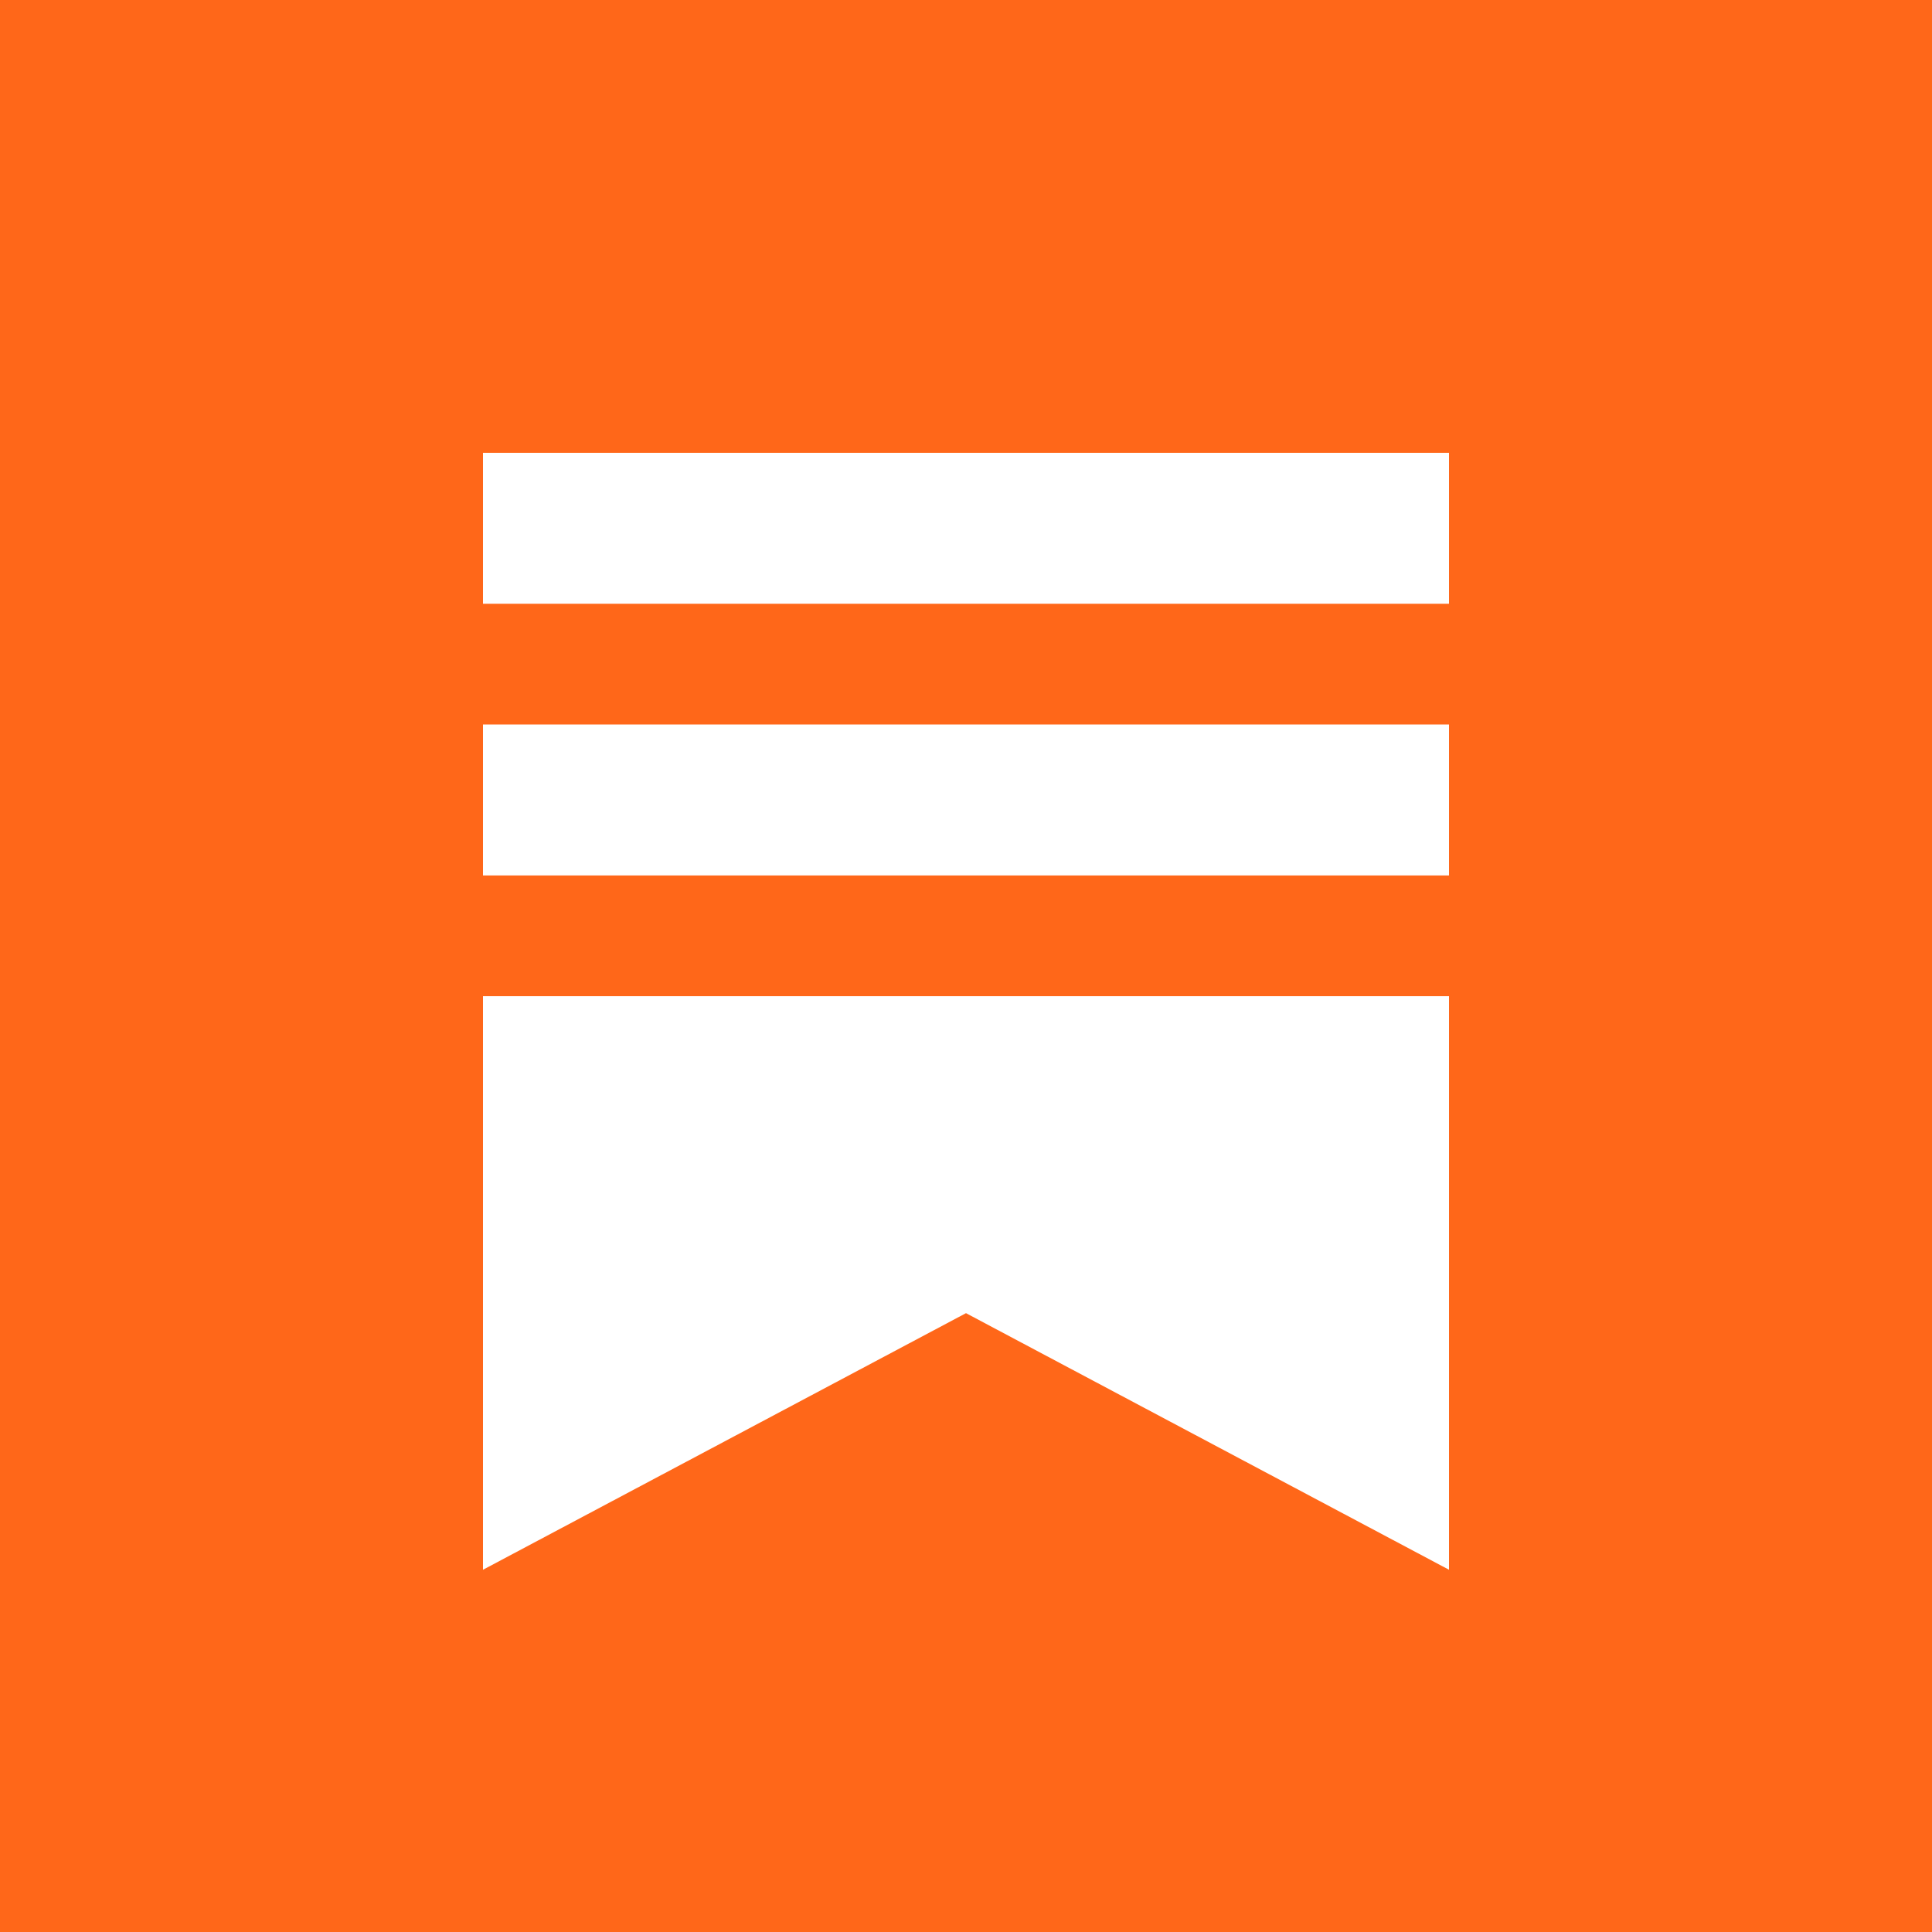
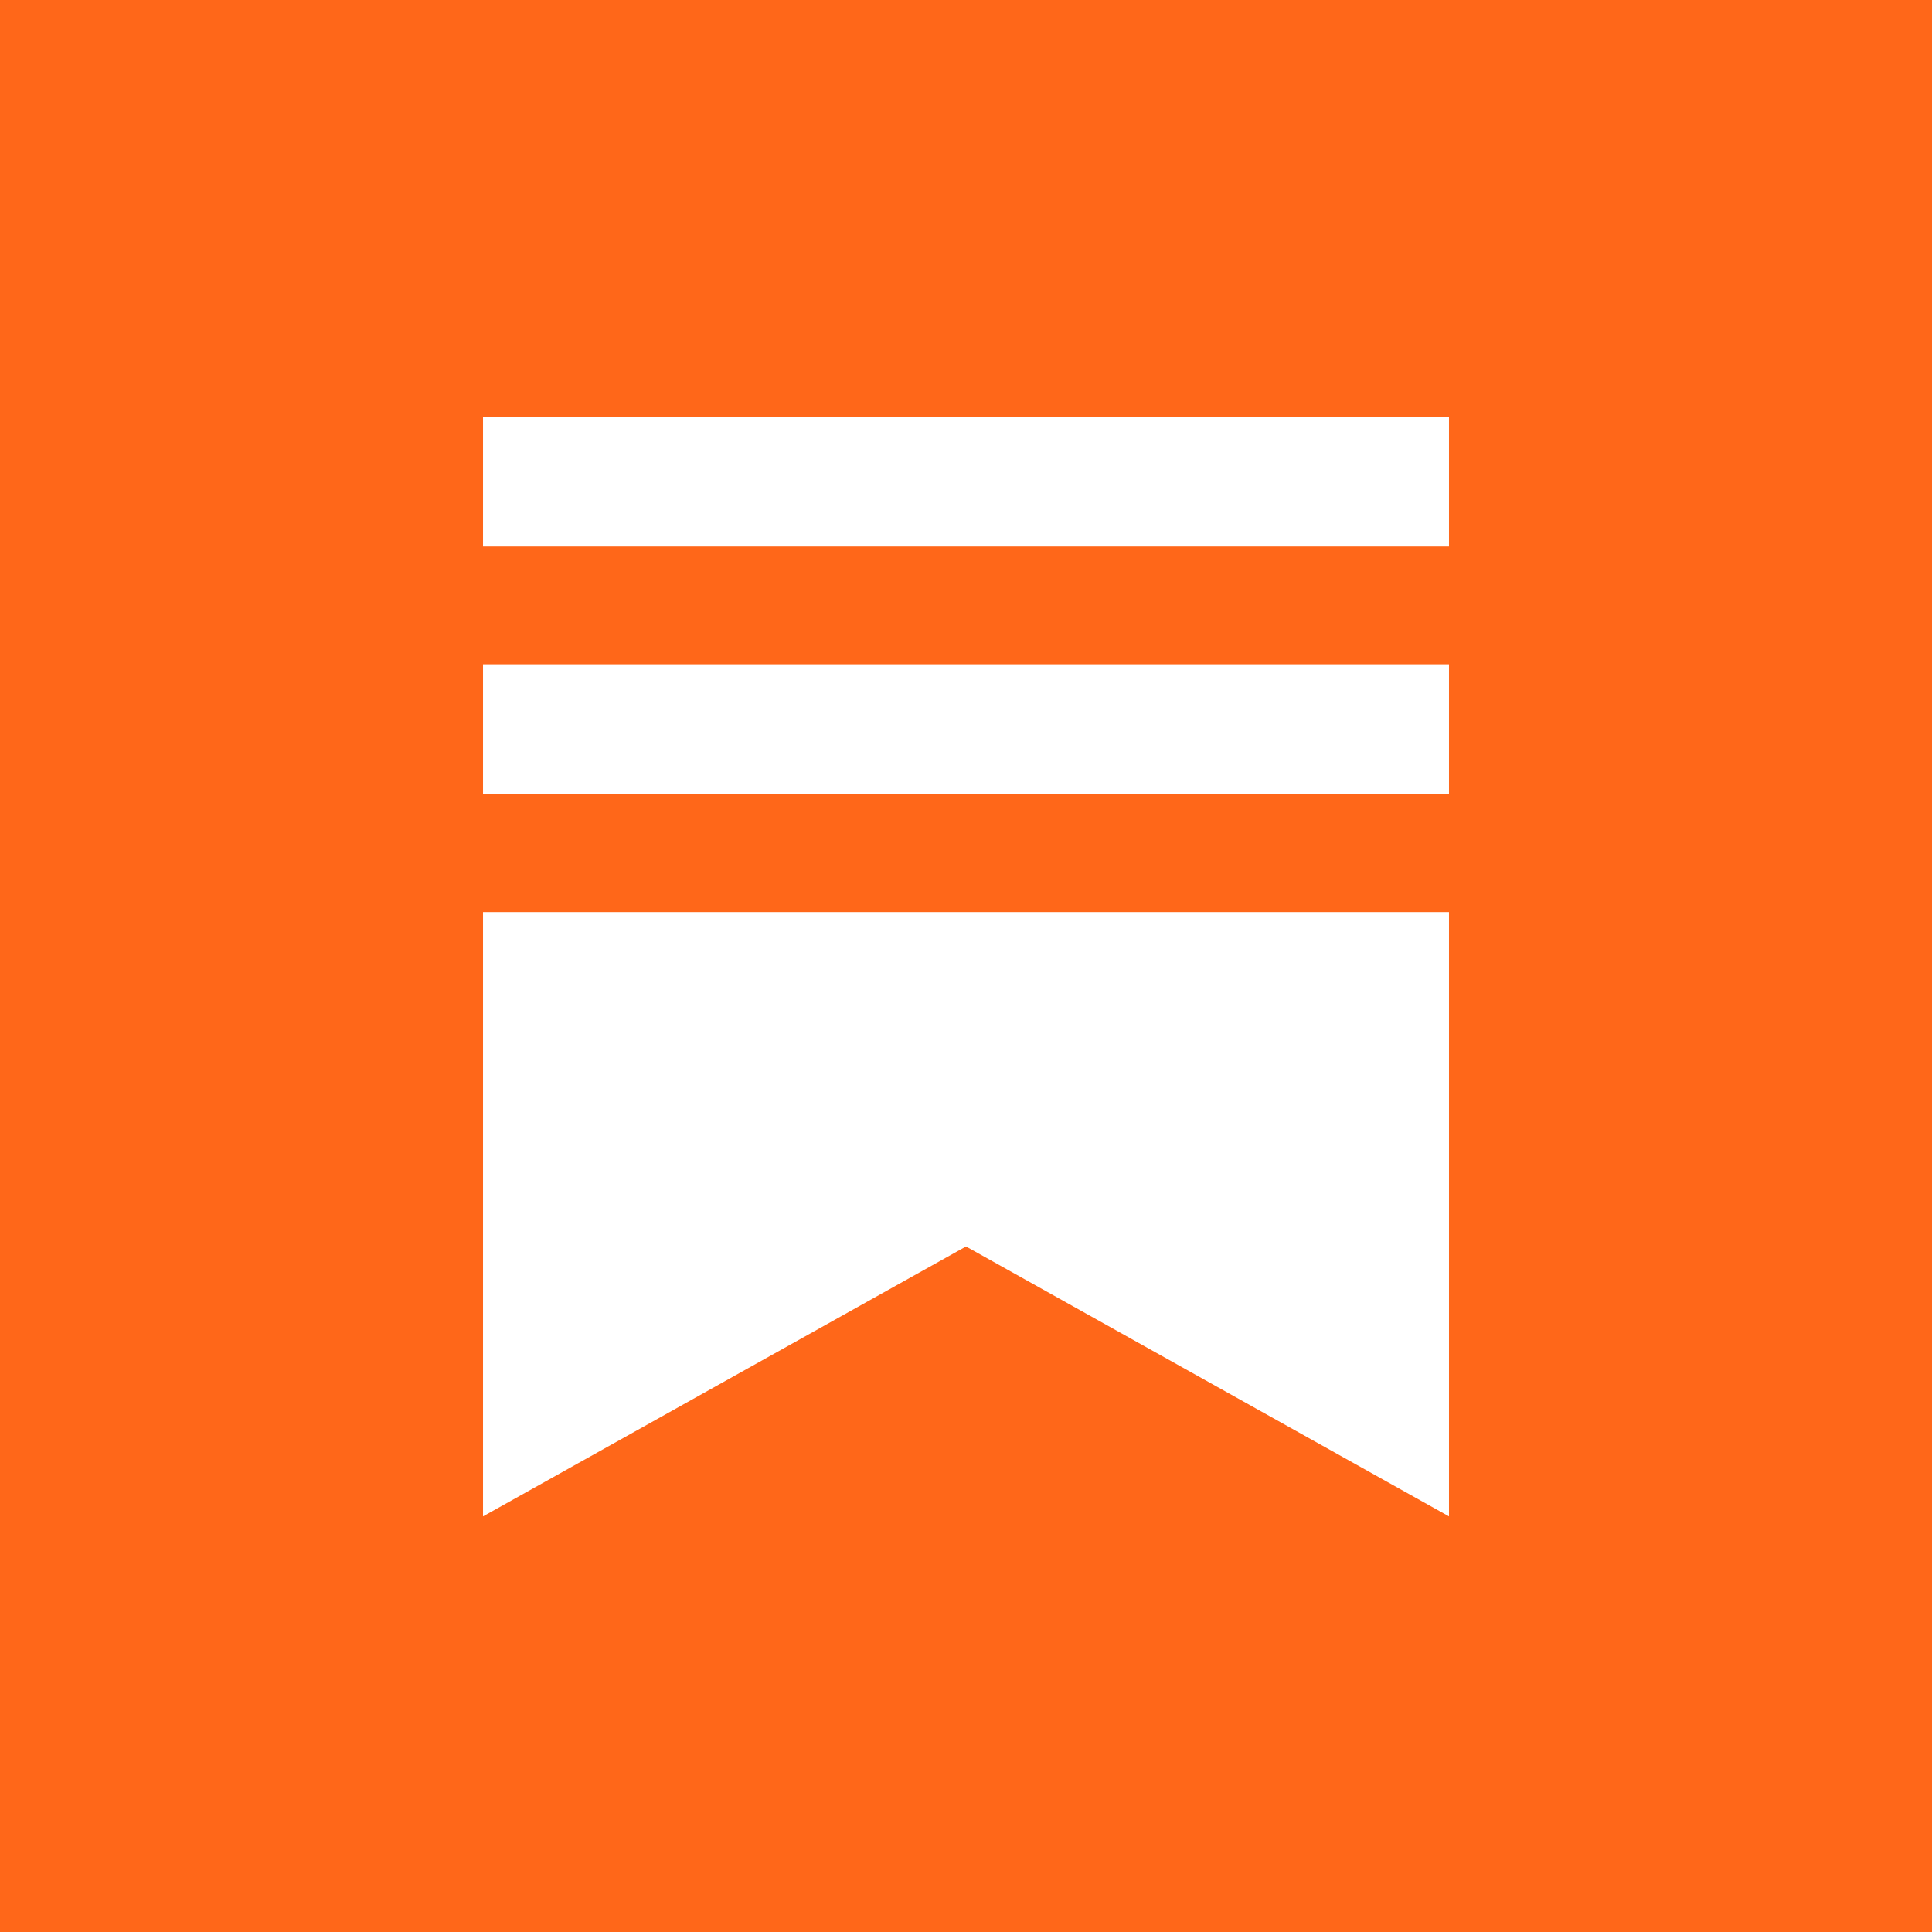
<svg xmlns="http://www.w3.org/2000/svg" viewBox="0 0 64 64" width="64" height="64" role="img" aria-label="Substack">
  <rect width="64" height="64" fill="#FF6719" />
-   <rect x="16" y="15" width="32" height="5" fill="#FFFFFF" />
-   <rect x="16" y="24" width="32" height="5" fill="#FFFFFF" />
-   <path d="M16 33 H48 V52 L32 43.5 L16 52 Z" fill="#FFFFFF" />
+   <path transform="translate(13.784 13.8) scale(1.518)" d="M22.539 8.242H1.46V5.406h21.08v2.836zM1.46 10.812V24L12 18.11 22.54 24V10.812H1.46zM22.54 0H1.46v2.836h21.08V0z" fill="#FFFFFF" />
</svg>
